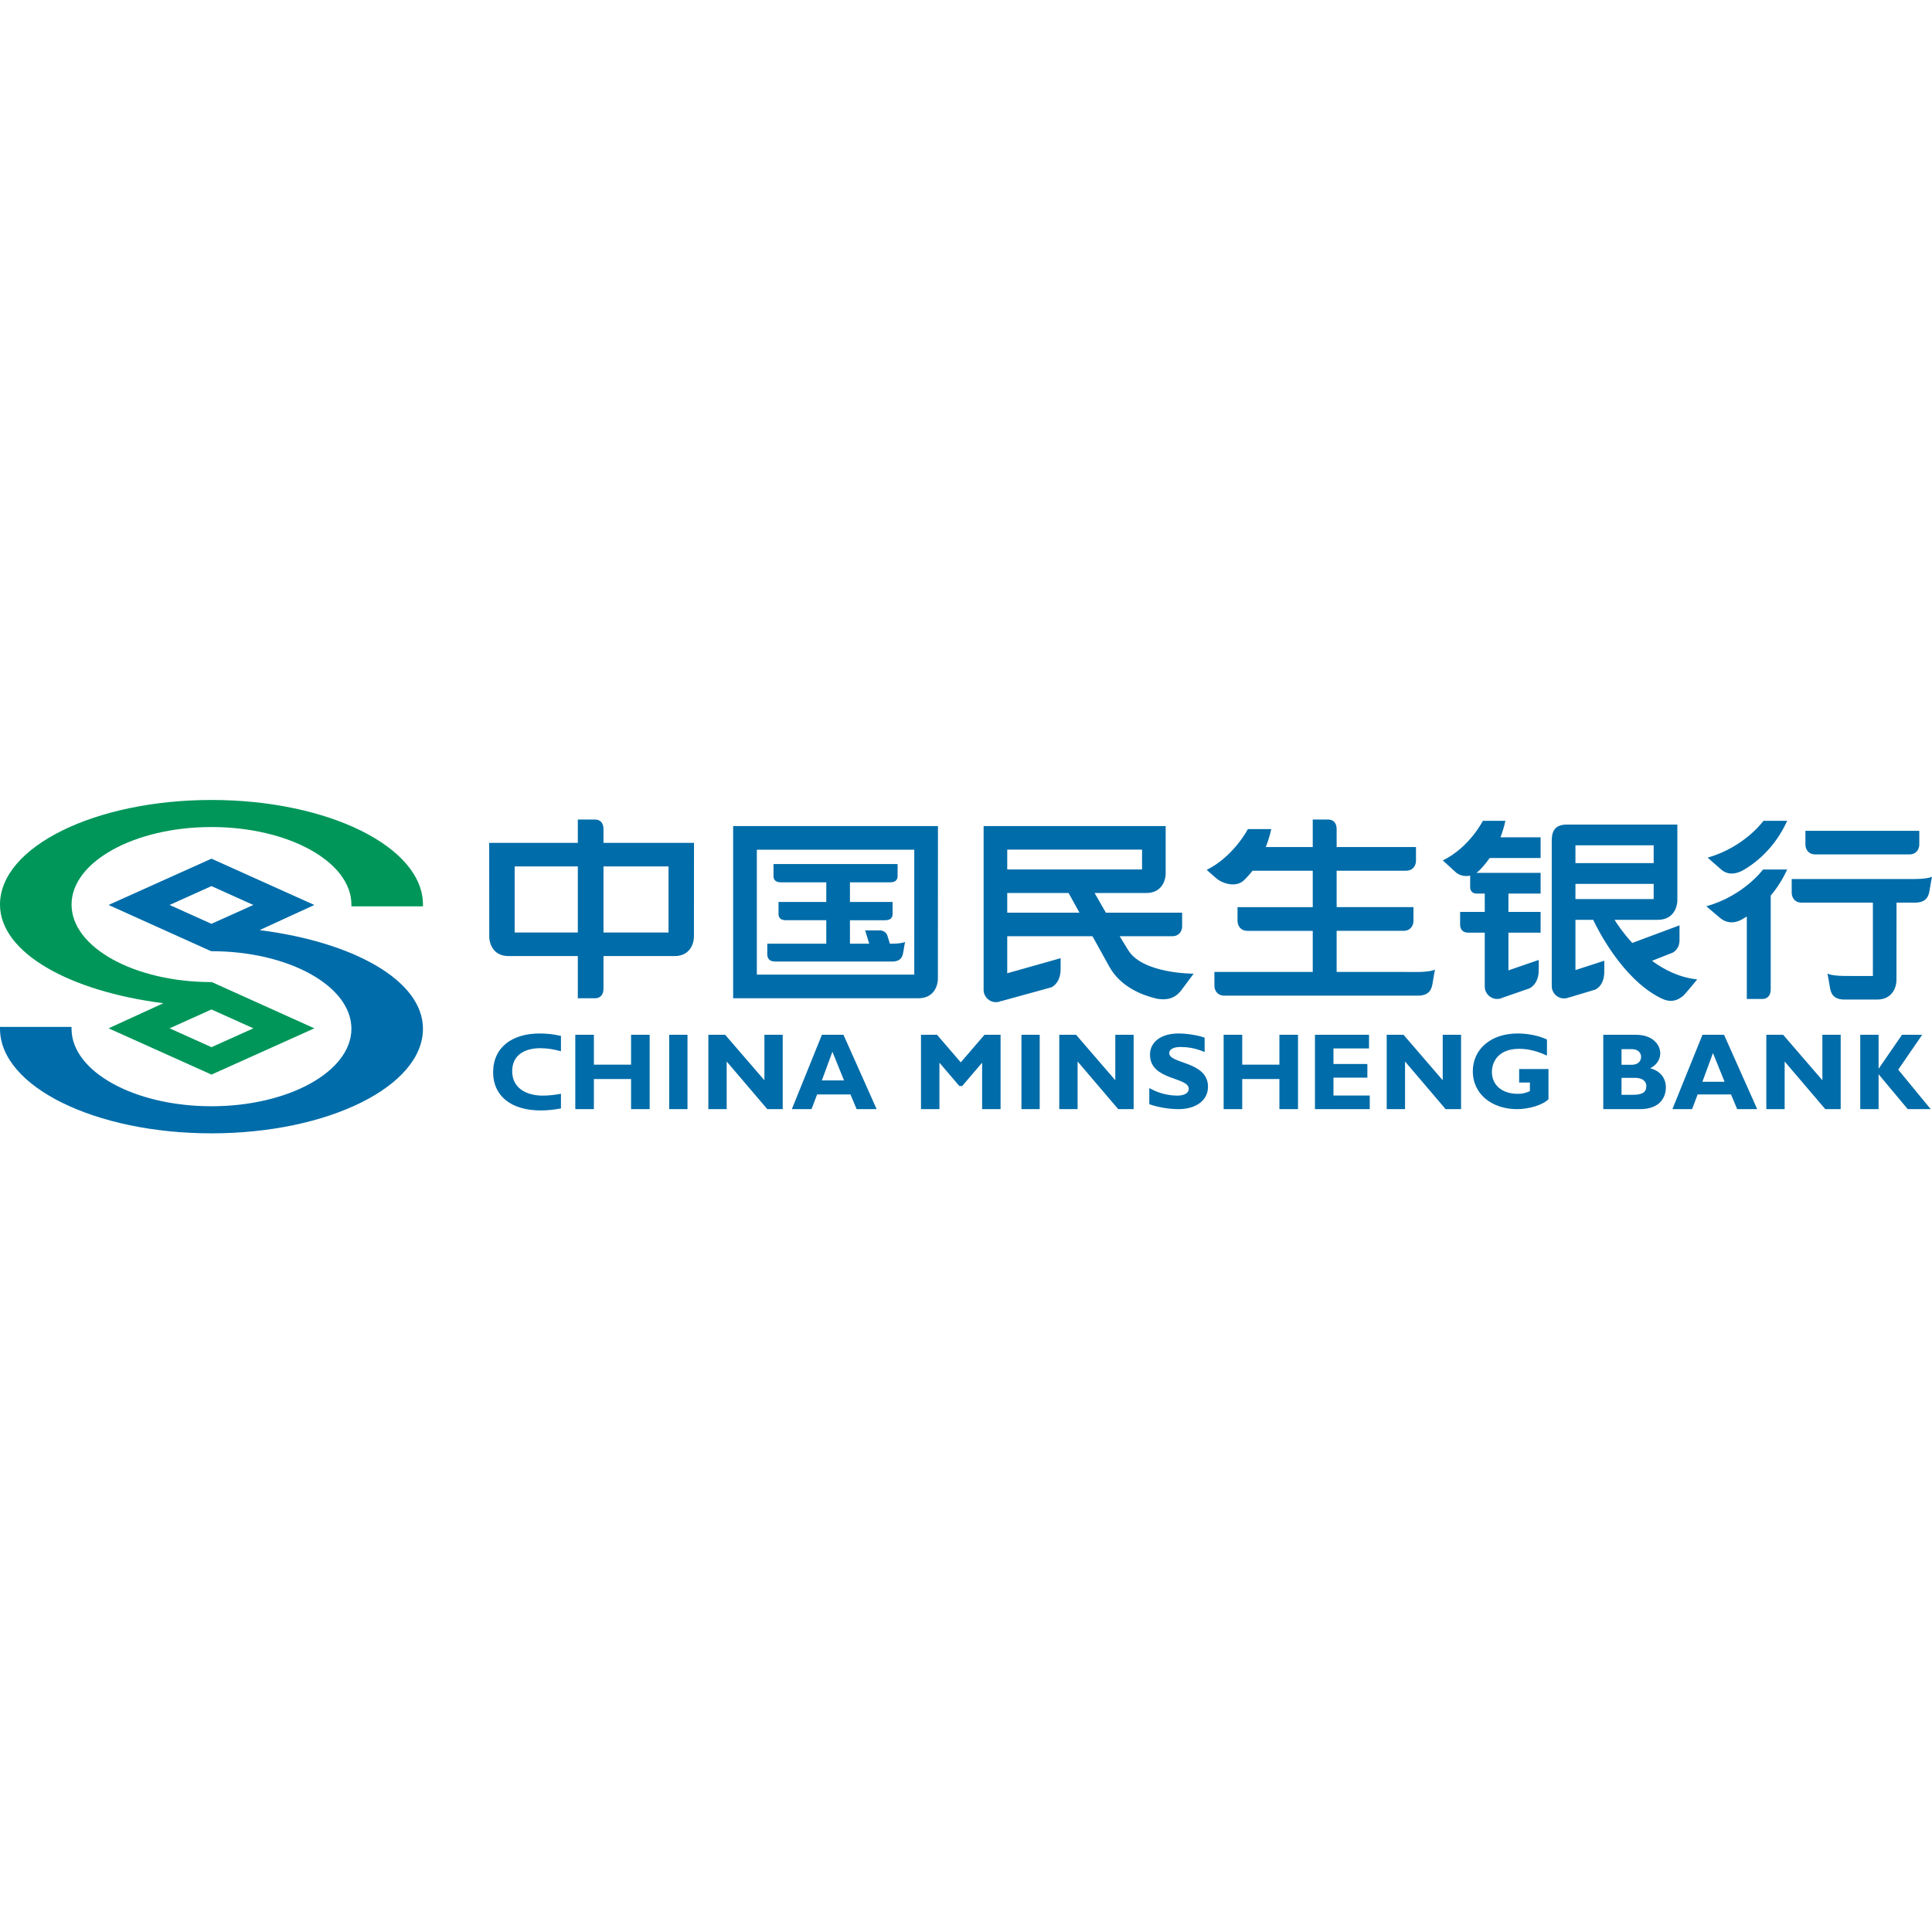
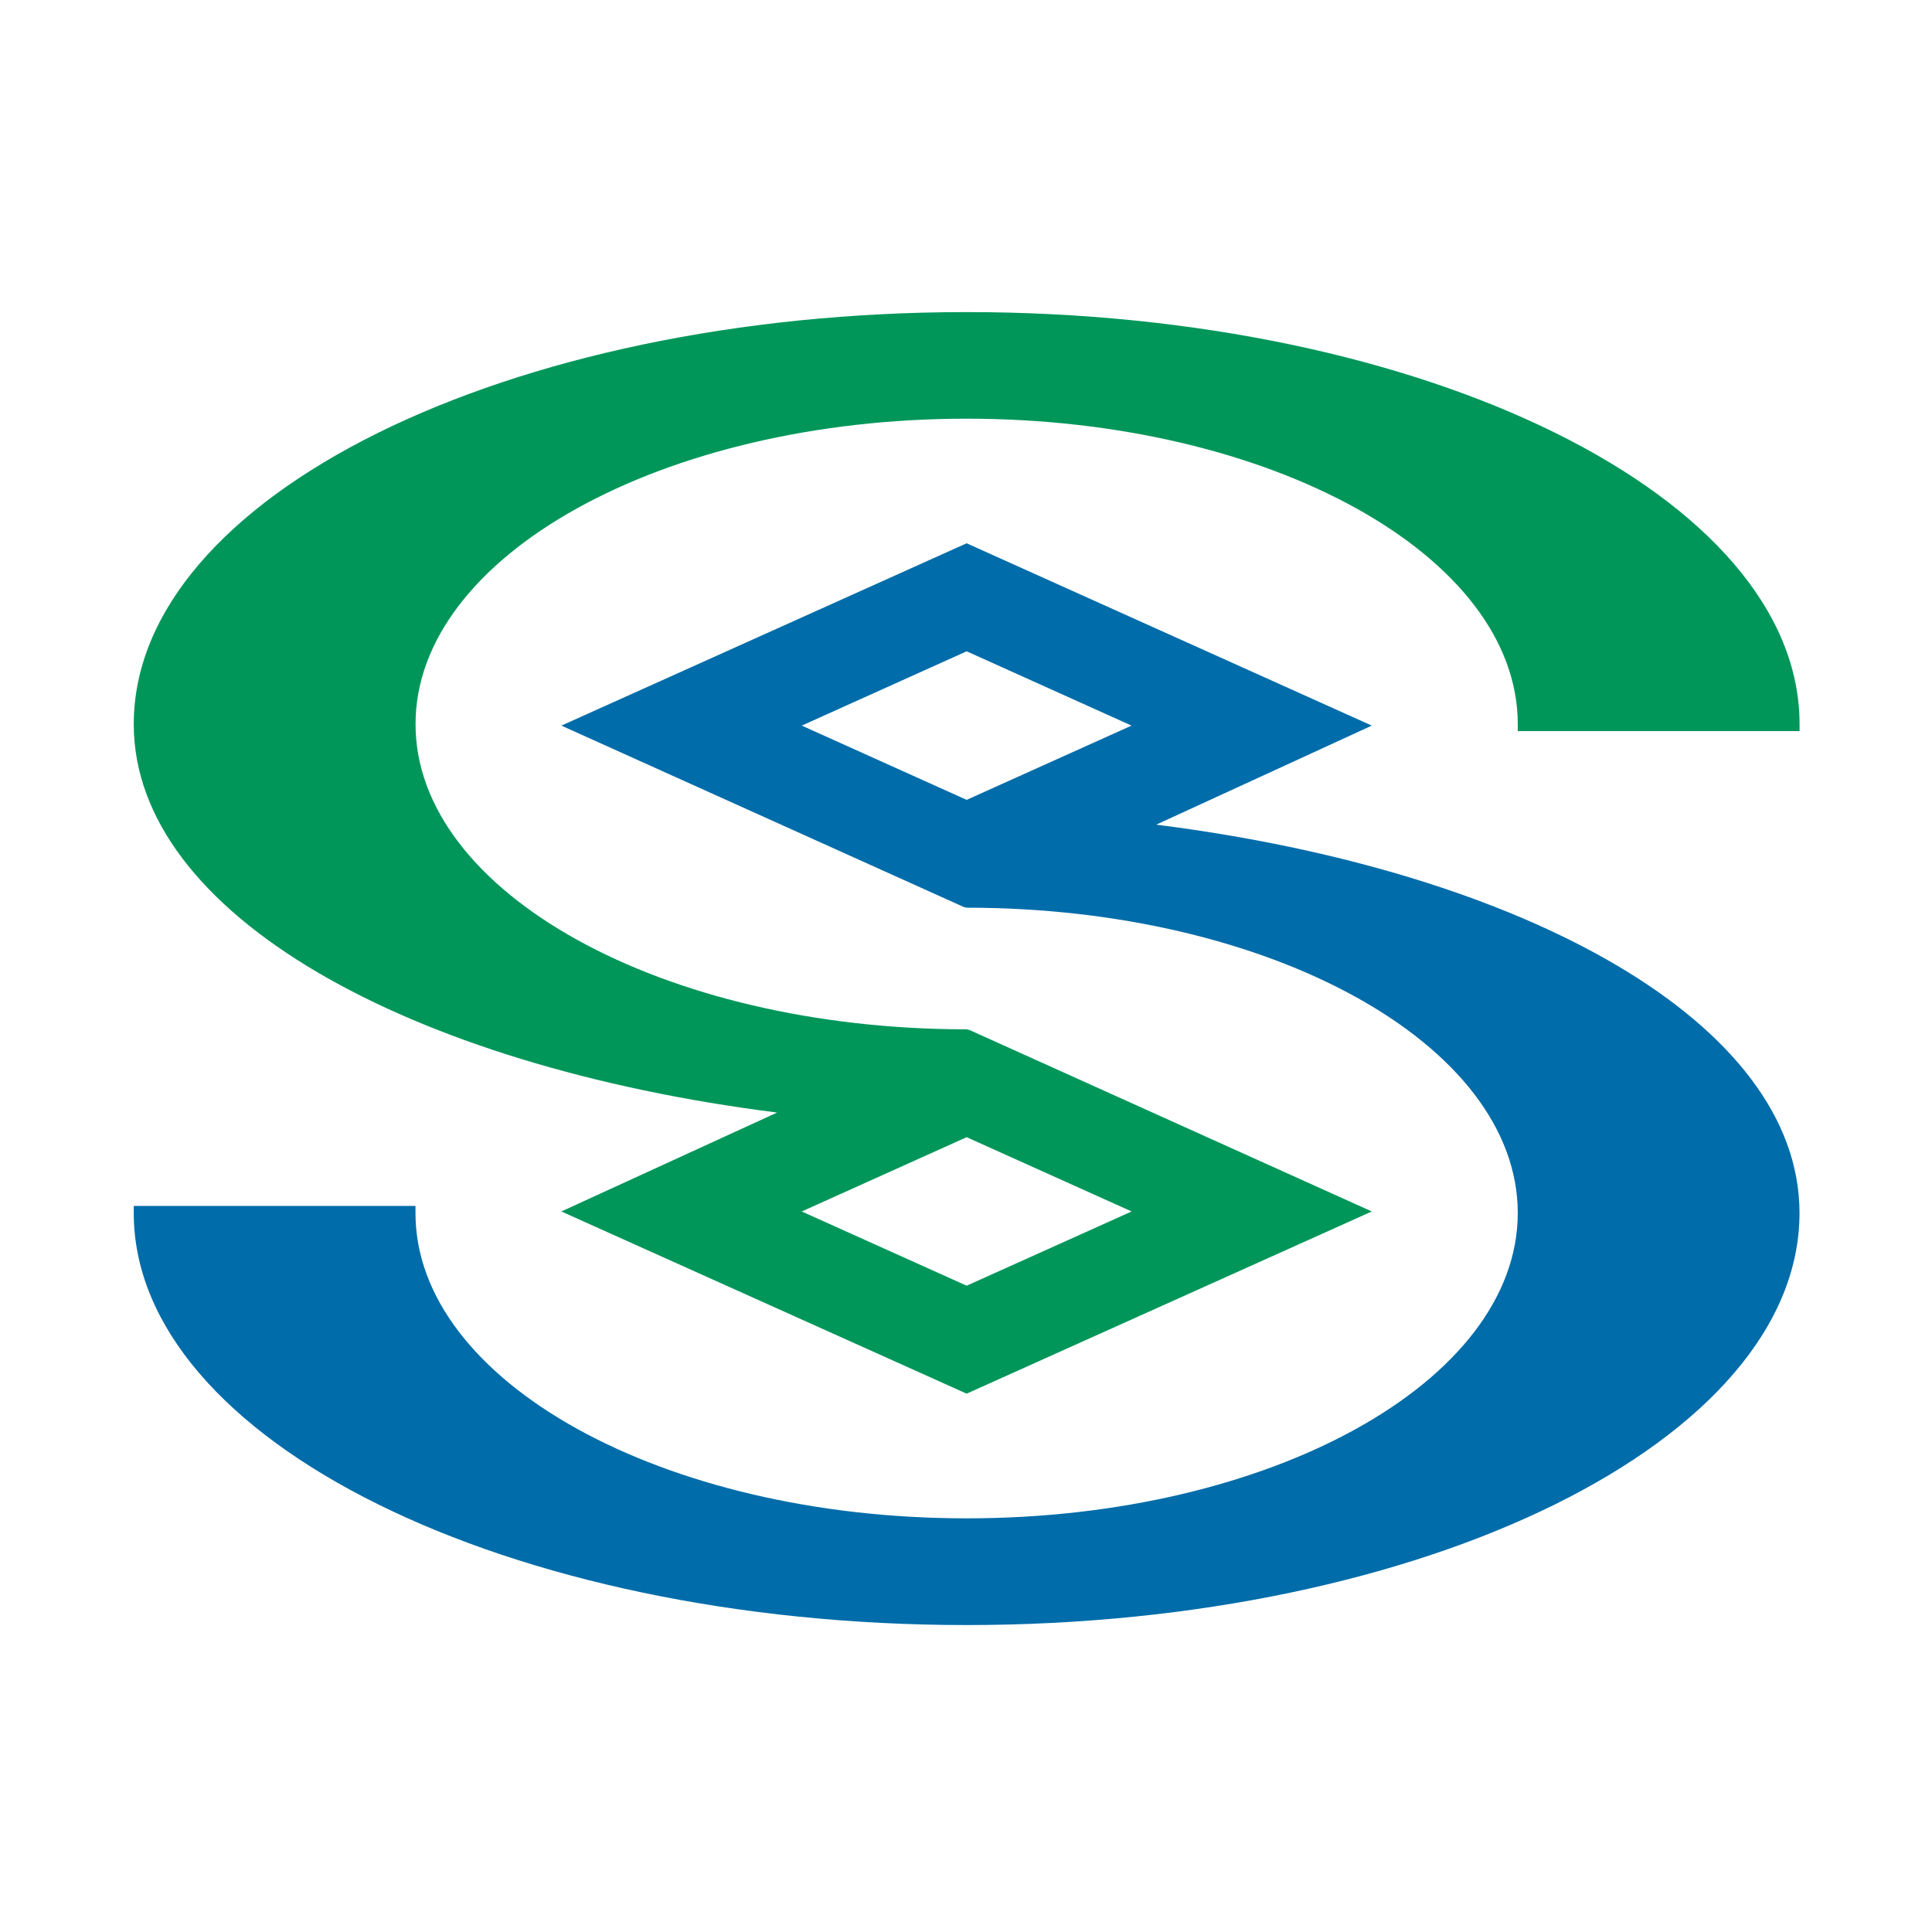
- <svg xmlns="http://www.w3.org/2000/svg" viewBox="0 0 1024 1024">
+ <svg xmlns="http://www.w3.org/2000/svg" viewBox="-18 382 260 260">
  <path fill="#006ca9" d="M286.33 547.766c3.697.016 7.382.45 10.983 1.294v8.121c-3.891-1.015-6.673-1.56-10.915-1.623-7.98 0-14.927 3.401-14.927 12.2 0 8.818 7.286 12.941 16.24 12.941 3.49 0 6.755-.463 9.602-1v7.792c-3.346.644-7.192 1.068-10.744 1.068-15.788 0-25.21-7.836-25.21-20.202 0-13.313 10.21-20.695 24.97-20.59zm78.05.69v39.412l-.002-.003H354.7v-39.409zm82.68 0 17.577 39.412h-10.611l-3.257-7.795h-17.676l-2.972 7.795h-10.426l15.94-39.412zm177.599-.691c3.72 0 9.638.71 13.816 2.21v7.61c-5.406-2.27-9.596-2.66-12.94-2.66-3.548 0-5.825 1.27-5.825 3.215 0 5.895 20.55 4.24 20.55 17.866 0 7.5-6.743 11.862-15.601 11.862-5.445 0-11.387-1.135-15.514-2.63v-8.552a30.5 30.5 0 0 0 14.764 4.016c3.786 0 6.162-1.327 6.162-3.614 0-6.413-20.55-4.344-20.55-18.094 0-6.758 5.936-11.229 15.138-11.229m-94.336.691v39.412h-9.778V563.25l-10.564 12.363h-1.503l-10.56-12.363v24.617h-9.772v-39.409h8.503l12.576 14.622 12.586-14.622v-.003h8.512zm465.365 0v17.854h.118l12.302-17.854h10.685l-12.692 18.49 17.208 20.922h-12.164l-15.457-18.495v18.495h-9.716v-39.412zm-81.905 0 17.566 39.412h-10.61l-3.256-7.795h-17.695l-2.946 7.795h-10.436l15.941-39.412zm-109.419-.691c5.892 0 11.61 1.313 15.552 3.21v8.533c-5.033-2.4-9.89-3.61-14.735-3.61-10.695 0-14.44 6.534-14.44 12.323 0 6.928 5.477 11.522 13.626 11.522 2.418 0 3.635-.236 6.515-1.39v-4.58h-5.701v-7.154h15.54v15.98c-2.952 3.034-10.227 5.269-16.578 5.269-13.763 0-23.524-8.308-23.524-19.993 0-11.92 9.71-20.11 23.745-20.11m62.645.691c9.234 0 12.963 5.477 12.963 9.874 0 3.305-2.066 6.258-5.339 7.87 5.567 1.449 8.316 5.485 8.316 10.106 0 4.519-2.403 11.562-13.803 11.562h-19.385v-39.409h17.248zm-552.236 0V564.3h19.704v-15.844h9.853v39.409h-9.85v-15.942h-19.707v15.942h-9.855v-39.409zm429.123 0 20.772 24.1v-24.1h9.728v39.409h-8.187l-21.512-25.256v25.256h-9.713v-39.409zm-18.293 0v7.24h-18.839v8.255h17.966v7.217h-17.966v9.485h19.232v7.212h-29.04v-39.409zm-67.198 0V564.3h19.705v-15.844h9.858v39.409h-9.858v-15.942h-19.705v15.942h-9.849v-39.409zm-88.064 0 20.792 24.1v-24.1h9.715v39.409h-8.17l-21.53-25.256v25.256h-9.711v-39.409zm-185.998 0 20.808 24.1v-24.1h9.704v39.409h-8.169l-21.533-25.256v25.256h-9.71v-39.409zm166.722 0v39.409h-9.68v-39.409zm394.037 0 20.792 24.098v-24.098h9.706v39.406h-8.164L945.9 562.608v25.254h-9.712v-39.406zm-78.488 22.817h-7.173v8.989h5.84c5.403 0 7.297-1.4 7.297-4.696 0-2.789-2.517-4.293-5.964-4.293m41.293-13.133-5.598 15.208h11.754zm-466.713-.695-5.596 15.211h11.754zm423.652-1.383h-5.405v8.297h5.408c3.53 0 4.963-2.172 4.963-4.211 0-1.982-1.436-4.086-4.966-4.086M617.829 437.828v25.321c0 2.597-1.5 10.165-10.314 10.165h-27.349c1.242 2.19 3.422 6.029 5.96 10.424h40.428v7.23c0 2.335-1.4 5.255-5.32 5.255H593.45a309 309 0 0 0 4.528 7.388c7.759 12.615 34.676 12.449 34.676 12.449s-5.266 7.161-6.902 9.26c-1.51 1.702-4.727 5.533-12.92 3.942-7.646-1.838-18.944-6.255-24.856-16.893-2.869-5.16-5.97-10.78-8.936-16.146h-45.184v19.629l28.293-7.988v5.713c.05 7.711-4.927 9.734-4.927 9.734l-26.577 7.31v-.096c-.862.42-1.808.64-2.767.646a6.54 6.54 0 0 1-6.535-6.433h-.009v-86.91zm271.203-.784v40.267c0 2.6-1.511 10.213-10.346 10.213h-22.944c1.12 1.826 4.354 6.786 9.394 12.251l25.04-9.322v7.852c0 5.014-3.665 6.643-3.665 6.643l-10.918 4.3c6.603 4.864 14.655 8.868 23.95 9.863l-.015.02c-.26.324-3.704 4.607-7.143 8.448-5.13 4.465-9.373 2.872-12.669 1.172-20.05-10.285-33.054-36.47-35.295-41.227h-9.405v26.642l15.291-4.966v5.749c0 7.9-4.911 9.598-4.911 9.598l-13.604 4.09v-.086a6.6 6.6 0 0 1-2.779.636 6.55 6.55 0 0 1-6.56-6.55c0-.182.047-.35.065-.532h-.066V445.71h.012c.024-3.615.55-8.665 7.93-8.665zm134.968 27.6s-.836 4.318-1.34 7.565c-.496 2.812-1.615 6.212-7.781 6.212h-9.68l-.036 41.175c0 2.585-1.46 10.192-10.3 10.192h-17.138c-6.158 0-7.295-3.4-7.782-6.203-.498-3.256-1.358-7.574-1.358-7.574 1.433.814 5.352 1.268 9.149 1.268l14.935.026v-38.884h-37.697c-3.937 0-5.334-2.944-5.334-5.287v-7.24l65.232.008c3.79 0 7.724-.456 9.13-1.258m-76.762-3.79a60.3 60.3 0 0 1-8.724 13.827v49.748c0 3.946-2.486 5.046-4.441 5.046h-8.22V485.75a53 53 0 0 1-3.322 1.933c-5.477 2.686-9.384.086-10.775-1.1-1.409-1.182-7.372-6.224-7.372-6.224 20.054-5.684 30.047-19.505 30.047-19.505zM797.88 435.063a60 60 0 0 1-2.596 8.728h21.27v10.984h-27.03a45 45 0 0 1-5.576 6.684 10 10 0 0 1-1.437 1.16h34.043v10.99h-17.057v9.732h17.054v11h-17.054v19.974l16.074-5.534v5.298c.015 7.754-4.963 9.79-4.963 9.79l-14.314 4.968v-.009a6.45 6.45 0 0 1-2.794.646 6.56 6.56 0 0 1-6.546-6.538h-.006V494.34h-8.623c-3.914 0-4.41-2.88-4.43-4.105v-6.894h13.056v-9.732h-4.29c-3.27 0-3.434-2.832-3.442-3.115v-6.408c-2.803.627-5.588-.108-7.312-1.488l-7.191-6.541c14.222-6.995 21.225-20.994 21.225-20.994h11.94zm-482.445-.692c1.962 0 4.425 1.094 4.425 5.036v7.324h47.978l-.042 49.847c0 2.586-1.457 10.154-10.262 10.154H319.86v17.323c0 3.942-2.463 5.042-4.425 5.042h-9.18v-22.365h-36.673c-8.808 0-10.262-7.568-10.262-10.154l-.036-49.847h46.97v-12.36zm181.7 3.457-.036 81.059c0 2.598-1.465 10.21-10.326 10.21h-98.192v-91.269h108.553zm206.862-3.457c1.967 0 4.451 1.094 4.451 5.057v9.523H750.5v7.265c0 2.346-1.397 5.287-5.344 5.287h-36.708v19.299h40.717v7.269c0 2.349-1.403 5.29-5.329 5.29h-35.388v21.782h36.343v.03h6.637c3.798 0 7.724-.466 9.14-1.276 0 0-.837 4.333-1.33 7.591-.498 2.827-1.635 6.226-7.792 6.226H648.993c-3.935 0-5.332-2.941-5.332-5.281v-7.287h52.122v-21.782h-34.522c-3.938 0-5.347-2.941-5.347-5.29v-7.27h39.87V461.51h-31.952a44.6 44.6 0 0 1-4.55 5.087c-4.03 3.862-11.187 1.946-14.776-1.213l-4.938-4.334c14.223-6.994 21.84-21.615 21.84-21.615h12.39a63 63 0 0 1-2.9 9.523h24.885V434.37zm-219.412 15.994h-83.44v66.186h83.44zm-8.837 7.594v6.335c0 .925-.137 3.356-3.912 3.356h-21.344v10.397h22.6v6.35c0 .92-.153 3.347-3.916 3.347h-18.684v12.438h10.218l-2.167-7.045h8.147s2.827.161 3.658 2.813l1.32 4.235h1.122c2.875 0 5.842-.352 6.918-.963 0 0-.637 3.257-1.004 5.72-.389 2.136-1.246 4.695-5.906 4.695h-61.98v-.006c-3.257 0-4.142-1.909-4.142-3.898v-5.557h31.27v-12.438h-21.401c-3.675 0-3.906-2.316-3.915-3.28v-6.41h25.316V467.65h-24.07c-3.67 0-3.892-2.317-3.9-3.289v-6.402zm-121.414 1.262h-34.472v35.033h34.475zm-48.08 0h-33.472v35.033h33.473zm260.133 14.093h-32.531v10.424h38.28c-2.529-4.592-4.57-8.303-5.749-10.424m310.094-4.854h-41.465v8.071h41.465v-8.07zm70.76-33.397c-6.697 14.722-16.992 22.585-23.77 26.42-6.349 3.152-9.706.504-10.79-.268-.898-.8-7.596-6.635-7.596-6.635 19.726-5.68 29.567-19.517 29.567-19.517h12.59zm-341.924 15.262h-71.461v10.505h71.46zm271.164-2.297h-41.465v9.436h41.465zm140.785-7.69v7.243c0 2.344-1.396 5.278-5.333 5.278h-49.684c-3.94 0-5.343-2.934-5.343-5.278v-7.243zm-905.18 14.775 54.525 24.536-29.013 13.33c49.628 6.266 86.571 26.678 86.571 52.257 0 30.589-50.276 55.456-112.086 55.456C50.265 600.692 0 575.825 0 545.239v-.953h37.913v.953c0 22.662 33.273 41.093 74.173 41.093 40.91 0 74.167-18.43 74.167-41.093 0-22.659-33.258-41.086-74.167-41.086l-.393-.096-54.146-24.408zm.003 14.536-22.192 10 22.19 9.993 22.19-9.993z" />
  <path fill="#00965a" d="m112.09 535.04 22.197 9.994-22.2 9.991-22.193-9.991 22.192-9.995zm0-111.04C50.281 424 0 448.867 0 479.456c0 25.56 36.947 45.991 86.578 52.267l-29.034 13.31 54.542 24.52 54.525-24.52-54.132-24.416-.393-.096c-40.9 0-74.164-18.427-74.164-41.068 0-22.653 33.264-41.108 74.164-41.108 40.91 0 74.167 18.455 74.167 41.108v.935h37.925v-.935c0-30.586-50.282-55.453-112.092-55.453h.003z" />
</svg>
